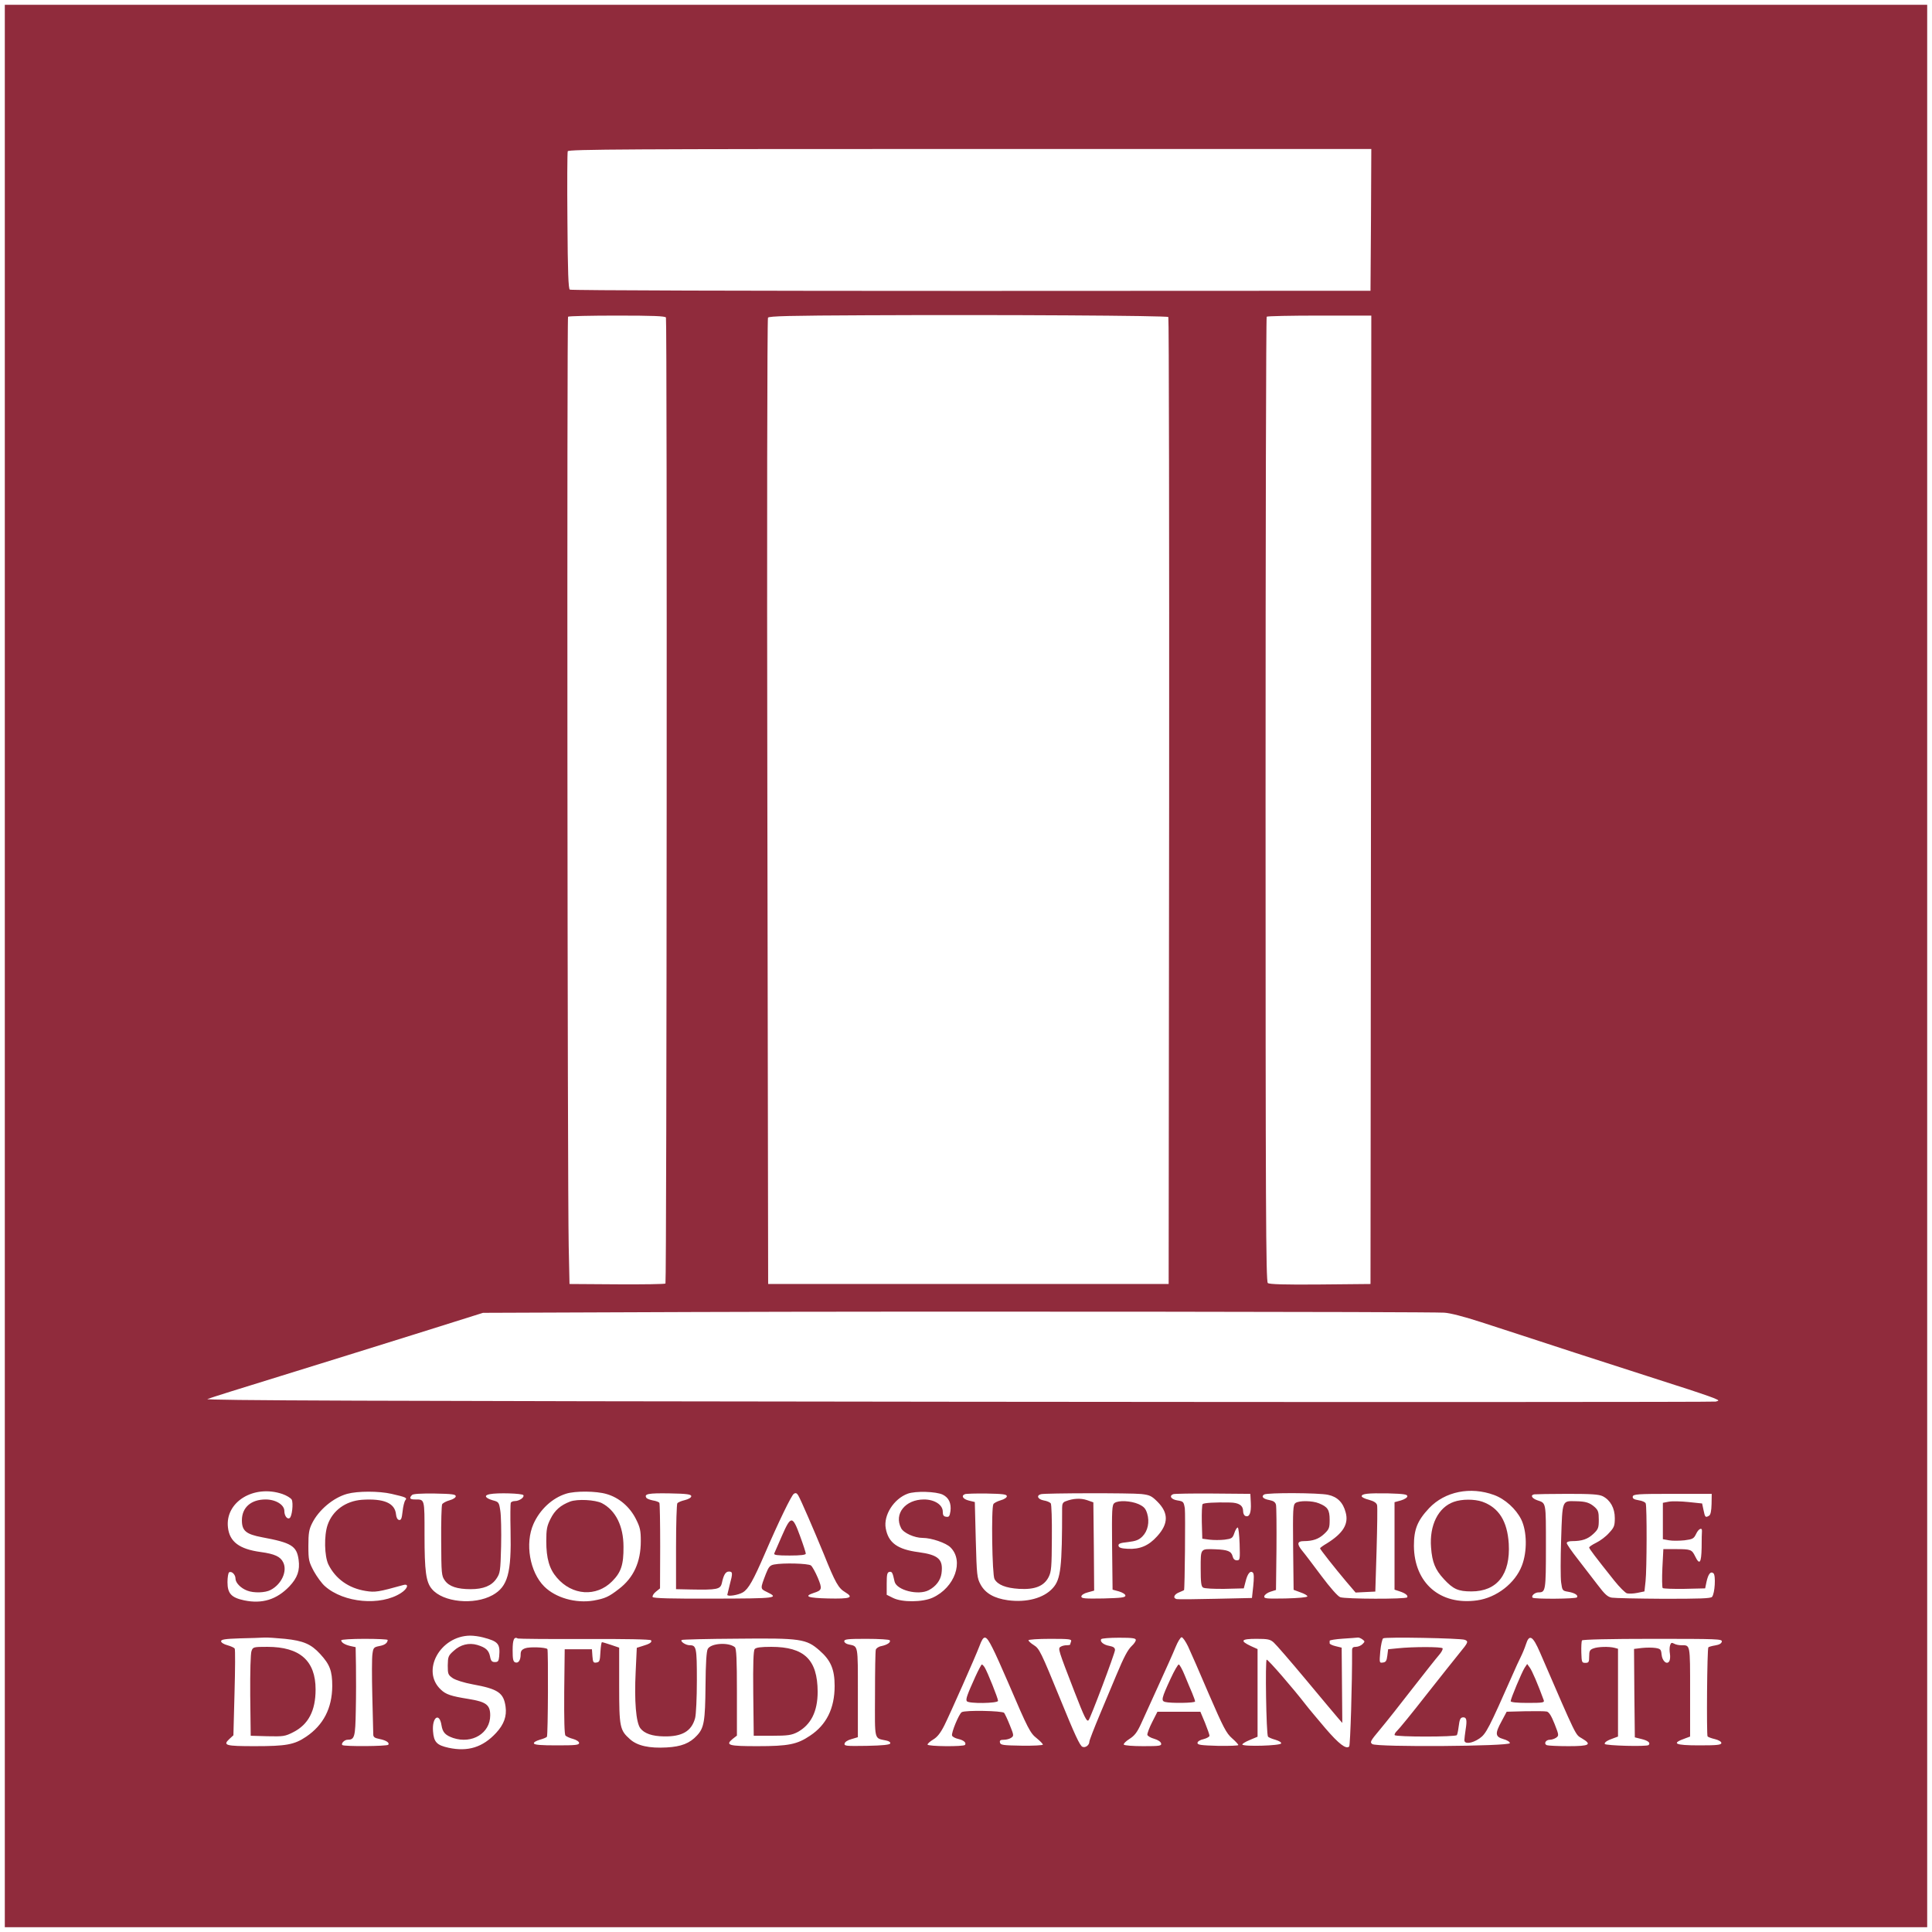
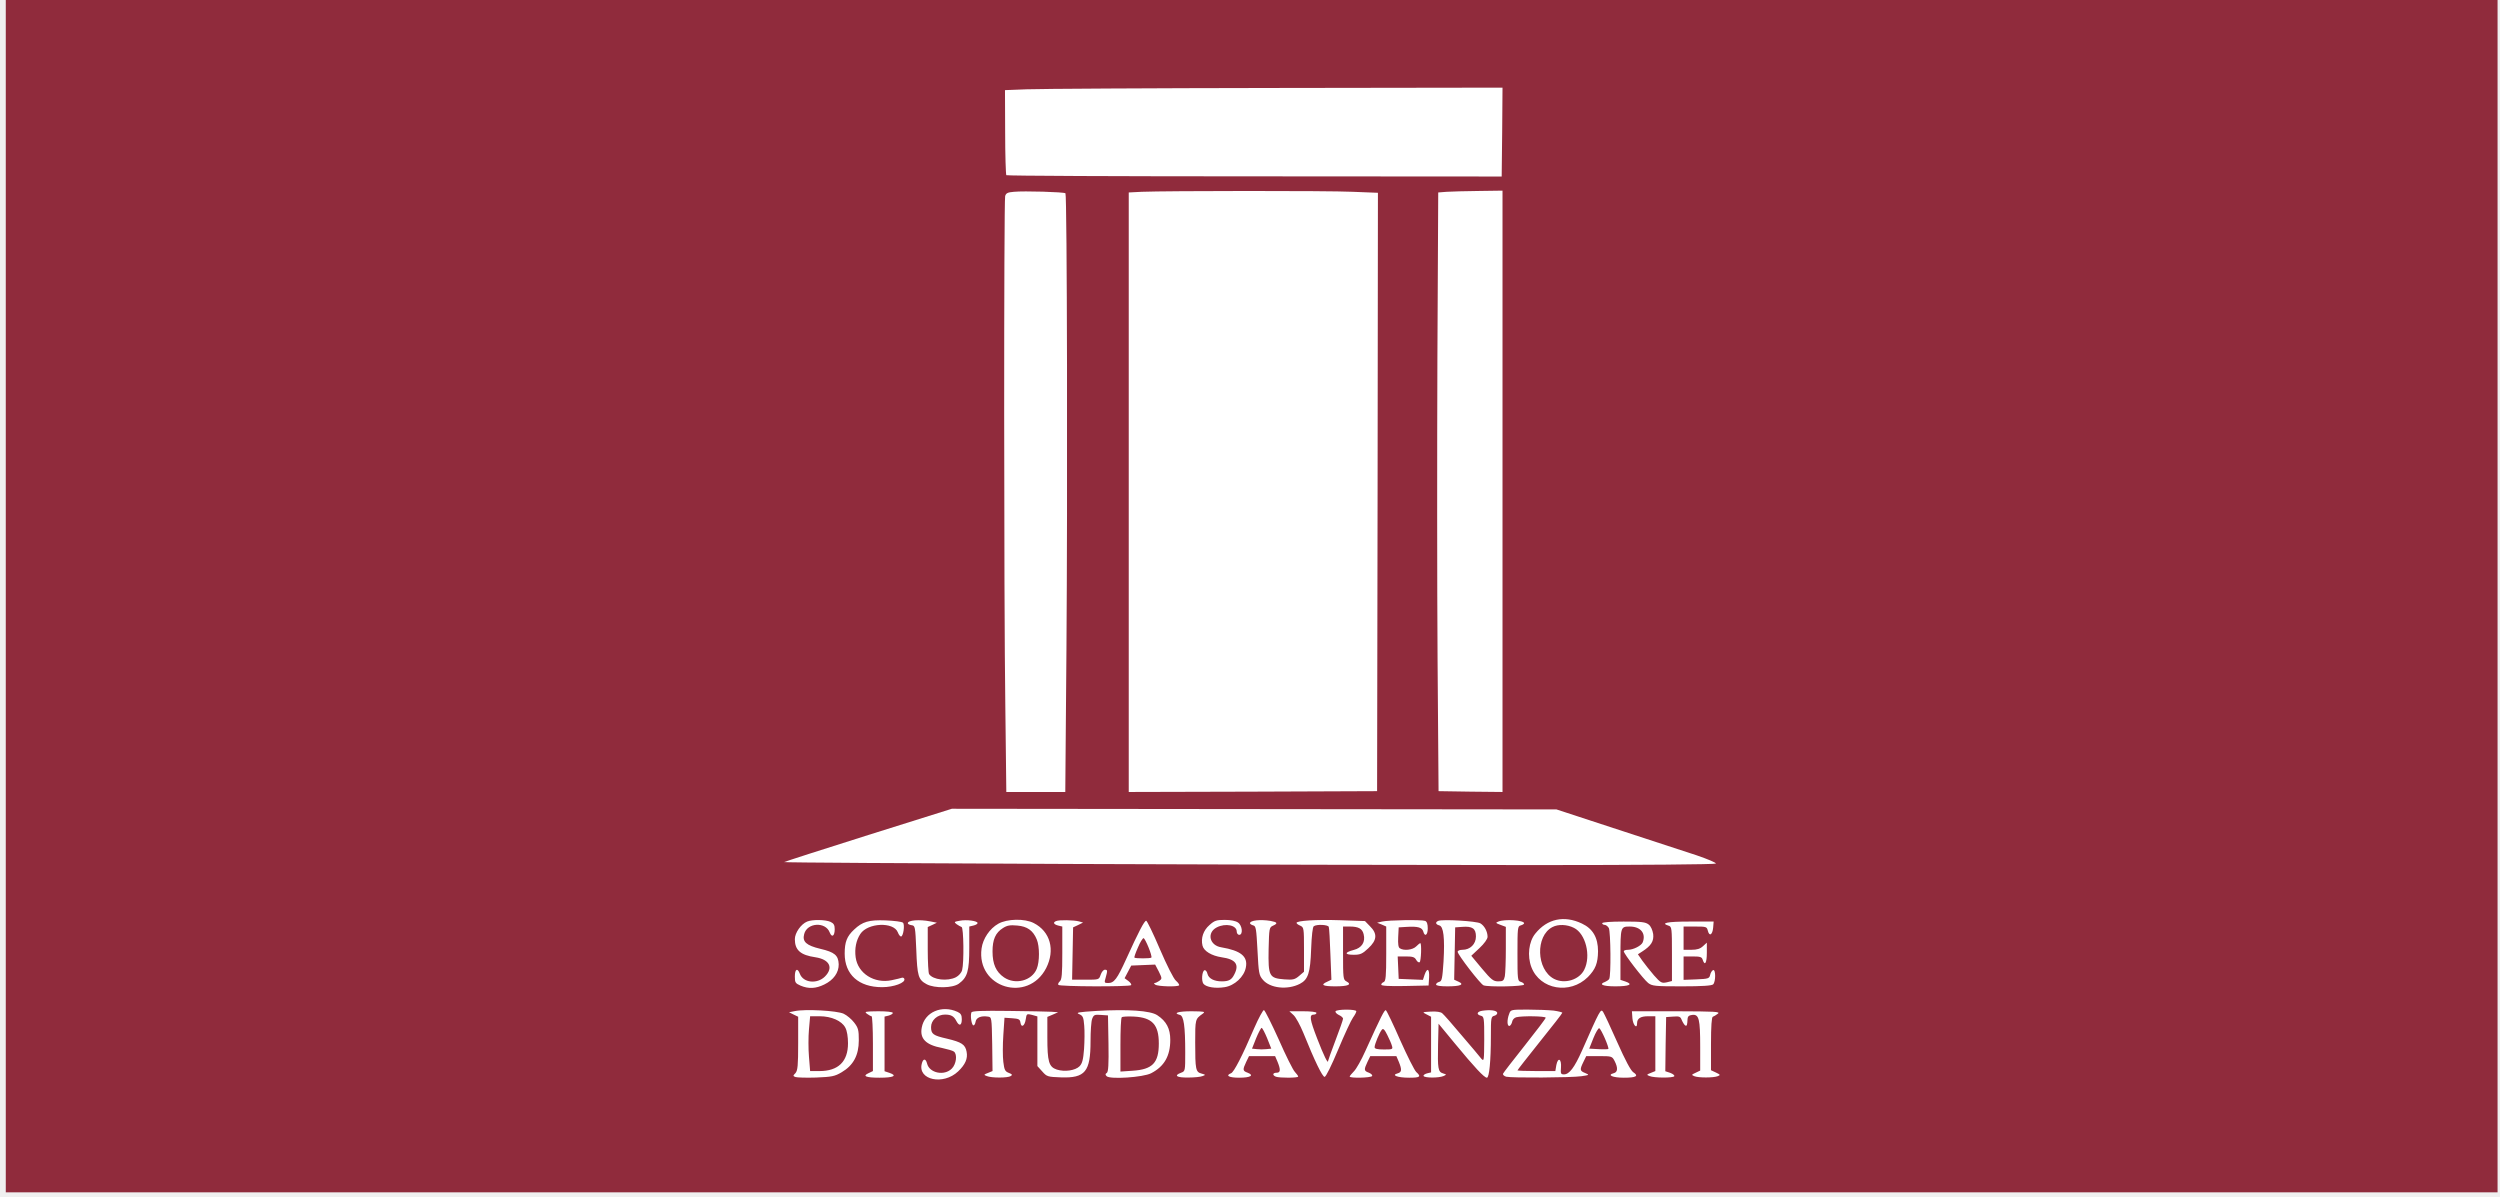
- <svg xmlns="http://www.w3.org/2000/svg" version="1.0" width="1200pt" height="1200pt" viewBox="-3 -3 1206 1206" preserveAspectRatio="xMidYMid meet">
-   <g id="deeditor_bgCarrier" stroke-width="0">
-     <rect id="dee_c_e" x="-3" y="-3" width="1206" height="1206" rx="0" fill="#ffffff" strokewidth="0" />
+ <svg xmlns="http://www.w3.org/2000/svg" viewBox="-3 2.242 1503.985 719.975" preserveAspectRatio="xMidYMid meet" version="1.0" style="max-height: 500px" width="1505" height="720">
+   <g stroke-width="0">
+     <rect fill="#ffffff" rx="0" height="650" width="800" y="30" x="250" />
  </g>
-   <g transform="translate(0,1200) scale(0.1,-0.1)" fill="#902b3c" stroke="none">
-     <path d="M0 6000 l0 -6000 6000 0 6000 0 0 6000 0 6000 -6000 0 -6000 0 0 -6000z m8528 4658 l-3 -443 -2493 -1 c-1371 0 -2498 3 -2505 8 -9 5 -13 107 -15 429 -2 232 -1 428 2 435 5 12 391 14 2511 14 l2505 0 -2 -442z m-1265 -607 c4 -4 6 -1364 5 -3022 l-3 -3014 -1250 0 -1250 0 -5 3010 c-3 1689 -1 3015 4 3022 6 10 144 13 610 15 842 4 1880 -2 1889 -11z m-3136 -3 c8 -13 5 -6017 -3 -6030 -3 -4 -138 -6 -302 -5 l-297 2 -5 235 c-8 372 -12 5795 -4 5803 4 4 141 7 305 7 227 0 300 -3 306 -12z m4401 -3010 l-3 -3023 -314 -3 c-223 -2 -318 1 -327 9 -12 10 -14 485 -14 3019 0 1653 3 3010 7 3013 3 4 152 7 330 7 l323 0 -2 -3022z m457 -3202 c37 -2 125 -25 230 -59 94 -30 359 -117 589 -192 231 -75 510 -165 620 -200 111 -35 219 -72 241 -81 38 -16 39 -17 15 -23 -14 -3 -2144 -4 -4735 -1 -3721 4 -4704 8 -4680 17 17 7 221 71 455 143 234 72 614 191 845 263 l420 132 1305 5 c1357 5 4590 2 4695 -4z m311 -1138 c69 -25 137 -87 170 -153 36 -74 38 -200 4 -288 -42 -110 -158 -200 -280 -217 -230 -32 -392 108 -394 340 0 103 21 157 95 236 99 104 258 136 405 82z m-7563 6 c26 -9 52 -25 58 -35 11 -22 2 -106 -13 -115 -15 -10 -33 14 -33 44 0 39 -54 72 -117 72 -91 0 -148 -50 -148 -130 0 -65 25 -87 126 -106 183 -34 216 -54 228 -140 9 -67 -7 -113 -58 -167 -79 -82 -169 -110 -281 -87 -81 17 -105 43 -105 114 0 30 5 58 10 61 16 10 40 -14 40 -39 0 -26 33 -60 73 -75 40 -16 113 -14 146 4 68 35 106 117 79 172 -17 36 -53 53 -141 65 -133 18 -194 64 -204 153 -19 159 161 270 340 209z m681 1 c92 -21 99 -25 86 -40 -6 -8 -14 -39 -17 -70 -5 -44 -9 -55 -22 -53 -10 2 -17 15 -19 35 -7 71 -76 100 -213 91 -102 -8 -183 -67 -214 -157 -23 -67 -20 -195 5 -247 44 -89 126 -148 232 -165 60 -10 81 -6 236 37 37 10 27 -23 -15 -50 -127 -82 -356 -62 -474 42 -20 17 -51 60 -70 94 -31 59 -34 69 -34 158 0 79 4 103 23 141 41 83 132 160 219 184 66 18 198 18 277 0z m1342 -1 c78 -22 145 -80 183 -155 27 -53 31 -73 31 -139 0 -131 -45 -229 -137 -299 -63 -49 -86 -59 -157 -72 -112 -19 -238 17 -309 88 -90 90 -121 268 -67 390 40 90 117 162 204 189 57 18 188 17 252 -2z m2099 -4 c38 -19 54 -54 48 -103 -5 -32 -9 -38 -27 -35 -16 2 -21 10 -21 32 0 43 -52 76 -117 76 -117 0 -189 -90 -143 -179 15 -30 83 -61 135 -61 54 0 145 -31 173 -59 86 -85 27 -251 -111 -314 -64 -29 -190 -30 -247 -2 l-40 20 0 70 c0 57 3 70 17 73 16 3 20 -4 32 -60 12 -54 148 -89 214 -54 44 23 73 61 79 104 12 88 -18 116 -143 133 -132 17 -189 59 -205 149 -15 81 50 184 137 216 49 18 177 14 219 -6z m-3040 -10 c0 -8 -16 -19 -38 -25 -22 -6 -42 -17 -47 -25 -4 -8 -7 -112 -6 -230 1 -204 2 -217 23 -246 26 -37 77 -54 161 -54 79 0 131 21 161 66 23 34 25 45 29 202 2 92 0 192 -5 222 -8 53 -10 55 -48 65 -47 14 -56 31 -18 38 49 10 203 5 210 -6 8 -13 -25 -37 -53 -37 -12 0 -24 -5 -26 -12 -2 -6 -3 -83 -1 -170 6 -267 -17 -352 -112 -405 -115 -64 -310 -45 -379 38 -37 43 -46 111 -46 338 0 229 2 221 -61 221 -31 0 -36 9 -17 28 7 7 54 10 142 9 108 -2 131 -5 131 -17z m1470 0 c0 -8 -16 -18 -40 -24 -22 -5 -43 -14 -47 -20 -4 -6 -8 -129 -8 -273 l0 -263 93 -2 c163 -3 184 1 193 40 11 51 23 72 44 72 24 0 25 -9 5 -83 -8 -32 -15 -60 -15 -62 0 -13 69 -2 97 15 35 21 65 74 138 243 85 197 165 362 180 372 12 8 19 5 28 -10 16 -27 96 -212 159 -365 73 -182 92 -214 134 -239 56 -34 33 -42 -107 -39 -126 3 -154 13 -91 34 54 17 56 25 27 95 -15 35 -34 70 -43 77 -17 13 -174 17 -230 6 -26 -5 -34 -15 -51 -58 -36 -94 -36 -93 5 -113 81 -39 63 -41 -330 -42 -264 -1 -377 2 -382 10 -3 6 5 21 20 33 l26 21 1 262 c0 144 -2 267 -5 272 -3 5 -21 12 -41 15 -19 4 -37 11 -40 16 -16 25 12 30 143 28 112 -2 137 -6 137 -18z m1970 0 c0 -8 -16 -19 -38 -25 -21 -6 -42 -17 -46 -24 -14 -22 -8 -443 7 -468 20 -36 71 -56 153 -61 99 -6 156 17 185 74 17 34 19 63 20 244 1 113 -2 210 -7 216 -6 7 -25 15 -44 18 -37 7 -48 31 -17 39 27 7 560 8 626 1 52 -6 64 -11 101 -48 70 -70 70 -137 -2 -216 -53 -59 -108 -82 -183 -78 -41 2 -56 7 -58 19 -2 13 10 18 59 23 49 6 68 13 90 35 34 34 46 90 30 143 -10 32 -20 43 -54 59 -48 21 -125 25 -150 7 -16 -12 -17 -38 -15 -277 l3 -264 40 -11 c23 -7 40 -18 40 -26 0 -12 -25 -15 -137 -18 -117 -2 -138 0 -138 12 0 9 16 20 40 26 l40 11 -2 275 -3 276 -40 14 c-39 13 -86 11 -132 -7 -18 -6 -23 -16 -23 -41 0 -370 -8 -446 -58 -501 -56 -63 -164 -92 -281 -76 -85 12 -140 43 -170 98 -22 41 -24 55 -30 279 l-6 236 -37 9 c-37 9 -50 30 -25 40 6 3 68 5 137 4 102 -2 125 -5 125 -17z m1523 -43 c3 -61 -9 -90 -34 -80 -8 3 -14 16 -14 28 0 38 -26 55 -83 56 -91 2 -162 -2 -170 -10 -4 -4 -6 -55 -5 -112 l3 -104 45 -6 c25 -3 67 -3 94 0 45 6 50 9 61 41 6 19 16 35 21 35 5 0 10 -46 12 -102 3 -98 2 -103 -17 -103 -14 0 -23 9 -27 26 -8 31 -31 40 -107 43 -95 3 -92 7 -92 -119 0 -87 3 -113 15 -120 8 -6 69 -9 135 -8 l119 3 11 42 c12 50 30 72 46 56 7 -7 7 -35 2 -84 l-8 -74 -226 -5 c-124 -3 -233 -4 -243 -2 -26 5 -19 29 14 42 17 7 30 13 31 14 5 8 9 478 5 510 -7 42 -9 44 -46 50 -39 6 -54 28 -27 39 6 3 118 5 247 4 l235 -2 3 -58z m482 52 c58 -12 94 -48 110 -110 20 -72 -16 -130 -117 -193 -24 -14 -43 -28 -43 -31 0 -6 93 -124 163 -207 l59 -69 61 3 62 3 8 260 c4 143 6 269 3 280 -4 14 -19 24 -51 33 -25 6 -45 16 -45 22 0 16 39 20 165 18 98 -3 120 -6 120 -18 0 -8 -17 -19 -40 -26 l-40 -11 0 -273 0 -273 30 -10 c38 -12 56 -27 49 -38 -7 -12 -386 -11 -418 1 -15 5 -64 61 -117 132 -51 68 -105 140 -122 160 -33 41 -29 58 12 58 56 0 93 13 127 45 31 29 34 38 34 88 0 62 -12 81 -67 103 -41 17 -124 18 -146 2 -16 -12 -17 -38 -15 -278 l3 -264 43 -16 c24 -8 43 -19 43 -25 -1 -6 -56 -11 -137 -13 -122 -2 -135 -1 -132 14 2 9 19 22 38 28 l35 11 3 255 c1 140 0 265 -3 277 -4 16 -15 24 -40 29 -40 7 -54 22 -34 35 20 12 340 11 399 -2z m1715 -9 c47 -24 75 -74 75 -136 0 -48 -4 -59 -36 -93 -19 -22 -55 -49 -80 -61 -24 -12 -44 -25 -44 -30 0 -7 35 -54 157 -207 32 -40 68 -76 79 -79 12 -3 41 -2 65 3 l44 9 7 64 c8 73 9 465 1 485 -2 8 -22 17 -44 20 -30 5 -39 11 -37 23 3 15 28 17 248 17 l245 0 -1 -63 c-1 -43 -6 -67 -15 -73 -23 -14 -26 -11 -35 34 l-9 42 -86 9 c-47 5 -103 6 -123 2 l-36 -7 0 -114 0 -113 39 -7 c22 -4 65 -3 96 0 52 7 58 10 73 41 15 32 38 42 36 16 -1 -7 -2 -53 -2 -103 -2 -97 -13 -111 -41 -53 -20 41 -27 44 -117 44 l-81 0 -6 -117 c-3 -65 -2 -122 2 -126 4 -4 66 -6 136 -5 l129 3 8 39 c11 51 26 70 44 55 15 -13 9 -125 -9 -147 -8 -10 -75 -12 -301 -12 -160 1 -306 4 -324 7 -26 4 -44 20 -90 81 -31 41 -87 113 -124 161 -37 47 -68 92 -68 99 0 7 13 12 34 12 61 0 97 12 132 45 31 29 34 38 34 89 0 48 -4 59 -26 79 -31 27 -55 35 -117 36 -87 2 -84 11 -92 -237 -4 -121 -4 -242 0 -270 7 -50 8 -52 43 -58 42 -7 65 -22 56 -35 -6 -10 -267 -12 -277 -2 -11 11 14 33 37 33 44 0 46 10 46 286 0 282 2 270 -54 289 -34 12 -45 32 -19 37 9 1 103 3 208 3 149 0 196 -3 220 -15z m-6990 -881 c96 -25 108 -40 101 -119 -3 -29 -7 -35 -27 -35 -18 0 -25 7 -30 35 -8 39 -27 56 -80 72 -52 15 -105 2 -147 -37 -34 -30 -36 -37 -37 -91 0 -54 2 -59 32 -80 19 -12 69 -28 123 -38 160 -29 194 -53 206 -140 8 -59 -10 -110 -59 -163 -83 -90 -176 -119 -297 -93 -73 16 -92 35 -97 103 -7 88 40 121 53 37 7 -44 24 -62 73 -79 118 -39 231 30 231 141 0 66 -25 85 -137 103 -107 17 -140 28 -171 58 -125 116 -6 335 183 337 22 0 58 -5 80 -11z m-1236 -9 c115 -12 163 -33 219 -94 61 -66 76 -106 76 -201 -1 -138 -55 -243 -163 -316 -74 -50 -125 -59 -321 -59 -182 0 -201 5 -158 45 l25 23 7 266 c4 146 5 270 1 275 -3 6 -24 15 -45 21 -23 6 -40 17 -40 25 0 11 24 15 118 18 64 1 133 4 152 5 19 1 77 -3 129 -8z m1871 -1 c248 1 411 -2 414 -8 8 -12 -9 -23 -54 -36 l-35 -11 -7 -149 c-9 -183 2 -317 29 -353 25 -33 74 -50 148 -51 114 -2 172 33 194 114 6 22 11 126 11 236 0 205 -3 219 -45 219 -25 0 -62 25 -49 33 5 3 162 7 349 8 393 4 428 -1 511 -74 70 -61 94 -118 94 -221 0 -140 -51 -243 -154 -311 -80 -54 -135 -65 -328 -65 -180 0 -202 6 -155 45 l27 21 0 271 c0 205 -3 273 -13 281 -39 32 -149 25 -169 -11 -8 -15 -13 -89 -14 -228 -2 -223 -9 -265 -53 -312 -45 -49 -98 -70 -190 -75 -108 -6 -182 10 -228 51 -64 57 -68 74 -68 337 l0 235 -50 17 c-27 9 -53 17 -57 17 -4 1 -8 -27 -10 -61 -3 -56 -5 -63 -25 -66 -19 -3 -22 2 -25 40 l-3 43 -85 0 -85 0 -3 -264 c-1 -176 1 -268 8 -275 6 -6 28 -16 48 -21 21 -6 37 -17 37 -25 0 -13 -23 -15 -139 -15 -99 0 -140 3 -143 12 -3 7 13 16 36 23 22 6 42 14 45 19 7 11 9 541 3 547 -11 12 -114 15 -139 5 -21 -8 -28 -17 -28 -38 0 -37 -14 -57 -34 -50 -13 5 -16 21 -16 76 0 66 9 87 33 73 5 -2 193 -4 417 -3z m2545 -55 c17 -32 61 -131 99 -219 124 -290 137 -314 178 -346 21 -17 38 -35 38 -39 0 -5 -60 -8 -132 -7 -118 2 -133 4 -136 20 -3 13 3 17 25 17 16 0 37 6 46 13 16 11 16 16 -9 77 -14 36 -31 71 -36 78 -12 13 -244 18 -265 4 -17 -11 -66 -129 -60 -146 3 -8 21 -17 39 -21 34 -8 51 -23 42 -37 -8 -12 -234 -10 -234 2 0 6 16 20 36 32 25 15 45 40 70 90 33 66 195 431 218 493 27 73 40 71 81 -11z m895 49 c0 -8 -11 -24 -24 -36 -26 -25 -48 -65 -99 -187 -20 -47 -65 -155 -101 -241 -36 -86 -66 -163 -66 -171 0 -21 -24 -40 -43 -32 -16 6 -49 78 -137 294 -123 301 -132 319 -167 341 -18 11 -33 25 -33 30 0 5 60 9 136 9 120 0 135 -2 130 -16 -3 -9 -6 -18 -6 -20 0 -2 -10 -4 -22 -4 -13 0 -30 -4 -38 -10 -17 -10 -14 -19 87 -280 63 -162 77 -190 88 -178 12 12 165 419 165 438 0 14 -9 21 -35 26 -36 6 -61 27 -51 42 3 5 53 9 111 9 83 0 105 -3 105 -14z m326 -40 c15 -32 74 -166 130 -298 91 -210 109 -244 144 -275 22 -19 40 -39 40 -43 0 -4 -57 -6 -127 -5 -106 3 -128 6 -128 18 0 9 15 19 38 24 20 5 37 15 37 21 0 7 -13 43 -28 81 l-29 69 -134 0 -134 0 -33 -65 c-18 -35 -31 -71 -30 -79 2 -8 21 -19 43 -25 24 -7 41 -19 43 -29 3 -15 -8 -17 -112 -17 -63 0 -118 4 -121 10 -3 5 13 21 35 35 32 20 48 41 72 93 17 37 66 146 110 242 44 96 92 203 106 238 14 34 31 62 38 62 7 0 25 -26 40 -57z m1088 44 c17 -13 17 -14 1 -30 -9 -9 -27 -17 -41 -17 -18 0 -24 -5 -24 -22 1 -203 -11 -593 -18 -600 -19 -19 -64 15 -149 114 -48 57 -104 123 -123 148 -78 101 -233 280 -243 280 -10 0 -3 -462 8 -480 3 -5 24 -14 46 -20 23 -7 39 -16 36 -23 -4 -14 -234 -21 -242 -7 -2 4 18 17 45 28 l50 21 0 273 0 274 -42 19 c-70 33 -61 45 34 45 72 0 87 -3 109 -23 14 -12 104 -116 200 -231 96 -115 186 -223 201 -240 l27 -31 -2 235 -2 235 -37 9 c-21 5 -38 13 -38 18 0 4 0 11 0 16 0 4 37 10 82 13 46 3 88 6 94 7 5 1 18 -4 28 -11z m639 -3 c25 -9 22 -17 -31 -81 -26 -32 -120 -150 -209 -263 -88 -113 -170 -213 -182 -224 -11 -10 -18 -23 -15 -27 7 -12 381 -12 388 0 3 4 8 27 11 51 6 49 11 60 30 60 20 0 23 -20 14 -75 -4 -28 -8 -58 -8 -67 -1 -27 47 -22 94 10 42 29 58 61 211 407 14 33 35 78 46 100 11 22 26 58 33 80 21 67 43 54 88 -50 234 -541 220 -511 261 -536 66 -39 49 -49 -83 -49 -66 0 -126 3 -135 6 -21 8 -8 34 18 34 12 0 30 6 40 13 18 13 17 17 -10 86 -20 50 -34 73 -48 77 -12 3 -73 3 -136 2 l-115 -3 -32 -60 c-42 -77 -40 -96 12 -111 22 -6 40 -17 40 -25 0 -20 -831 -26 -859 -6 -16 12 -12 19 49 92 37 44 128 159 202 255 75 96 149 190 165 208 16 18 26 37 23 43 -7 10 -186 10 -280 0 l-60 -6 -5 -40 c-4 -32 -9 -41 -28 -43 -22 -3 -22 -2 -16 70 4 40 12 77 18 81 12 10 483 1 509 -9z m-6723 -1 c-1 -19 -18 -32 -52 -38 -34 -7 -38 -10 -43 -49 -4 -23 -4 -140 -1 -261 3 -121 6 -230 6 -241 0 -17 8 -23 38 -29 41 -8 65 -23 56 -36 -6 -10 -277 -12 -287 -2 -10 9 13 33 32 33 45 0 49 17 52 185 2 88 2 213 1 277 l-2 116 -32 7 c-35 8 -58 22 -58 36 0 5 65 9 145 9 80 0 145 -3 145 -7z m3134 -2 c8 -12 -14 -28 -51 -36 -18 -3 -34 -14 -36 -23 -3 -9 -5 -135 -5 -280 -1 -294 -7 -270 71 -287 16 -3 27 -11 24 -18 -2 -8 -45 -13 -146 -15 -129 -2 -142 -1 -139 14 2 10 19 22 43 28 l40 12 0 278 c0 303 3 288 -57 301 -16 3 -28 12 -28 20 0 13 23 15 139 15 77 0 142 -4 145 -9z m5194 -8 c-2 -12 -16 -20 -41 -24 -20 -3 -40 -9 -43 -12 -8 -7 -12 -544 -5 -556 3 -4 24 -12 46 -17 24 -6 40 -16 40 -24 0 -12 -24 -15 -137 -15 -156 0 -179 12 -85 45 l27 10 0 279 c0 303 2 291 -56 291 -14 0 -34 4 -44 10 -15 8 -20 6 -25 -11 -4 -11 -4 -35 -1 -52 3 -18 1 -39 -4 -47 -15 -24 -44 1 -48 42 -3 32 -7 36 -38 41 -19 3 -57 3 -85 0 l-49 -6 2 -276 3 -276 40 -10 c42 -10 60 -24 46 -38 -11 -11 -270 -4 -274 7 -2 10 15 22 56 36 l27 10 0 274 0 274 -22 6 c-35 9 -104 7 -132 -4 -22 -8 -26 -16 -26 -50 0 -35 -3 -40 -24 -40 -22 0 -23 4 -25 65 -1 36 1 70 4 75 4 6 174 10 441 10 408 0 435 -1 432 -17z" fill="#902b3c" />
-     <path d="M9045 2655 c-97 -34 -153 -146 -142 -285 7 -93 26 -138 79 -196 59 -64 90 -78 173 -78 161 0 244 107 233 298 -9 141 -62 225 -165 262 -49 17 -128 17 -178 -1z" fill="#902b3c" />
-     <path d="M3529 2657 c-60 -23 -96 -54 -123 -109 -22 -44 -26 -65 -26 -138 0 -108 19 -174 66 -228 95 -112 247 -122 345 -23 56 56 72 104 71 216 0 129 -49 227 -135 272 -42 21 -152 27 -198 10z" fill="#902b3c" />
-     <path d="M4851 2443 c-24 -54 -45 -104 -48 -110 -4 -10 19 -13 96 -13 70 0 101 4 101 12 0 6 -16 56 -36 110 -47 129 -57 129 -113 1z" fill="#902b3c" />
-     <path d="M1540 1724 c-6 -16 -9 -129 -8 -278 l3 -251 105 -3 c98 -2 109 -1 160 25 95 48 140 134 140 267 0 179 -98 266 -301 266 -87 0 -90 -1 -99 -26z" fill="#902b3c" />
-     <path d="M4681 1736 c-8 -9 -11 -91 -9 -277 l3 -264 115 0 c99 0 121 4 157 22 85 46 127 129 127 253 -1 200 -83 280 -290 280 -65 0 -95 -4 -103 -14z" fill="#902b3c" />
-     <path d="M6058 1563 c-50 -111 -61 -140 -53 -152 10 -17 195 -14 195 2 0 16 -66 180 -83 208 -6 10 -15 19 -18 19 -3 0 -22 -35 -41 -77z" fill="#902b3c" />
-     <path d="M7278 1553 c-58 -125 -61 -140 -35 -147 35 -9 187 -7 187 3 0 5 -8 28 -18 52 -11 24 -31 74 -47 112 -15 37 -32 67 -37 67 -5 0 -28 -39 -50 -87z" fill="#902b3c" />
-     <path d="M9487 1619 c-18 -28 -87 -193 -87 -208 0 -7 38 -11 106 -11 97 0 106 2 100 18 -35 96 -73 185 -87 203 l-16 22 -16 -24z" fill="#902b3c" />
+   <g stroke="none" fill="#902b3c" transform="translate(0,720) scale(0.1,-0.1)">
+     <path fill="#902b3c" d="M0 3600 l0 -3600 7500 0 7500 0 0 3600 0 3600 -7500 0 -7500 0 0 -3600z m9008 2783 l-3 -268 -1487 1 c-818 0 -1491 3 -1495 7 -3 4 -7 121 -7 260 l-1 252 130 5 c72 3 745 7 1498 8 l1367 2 -2 -267z m-2629 -369 c10 -9 13 -1824 6 -2741 l-7 -863 -178 0 -177 0 -6 518 c-9 639 -9 3039 -1 3069 5 18 15 23 53 26 58 6 303 -1 310 -9z m1729 9 l152 -6 -2 -1801 -3 -1801 -747 -3 -748 -2 0 1805 0 1804 78 4 c151 6 1121 7 1270 0z m902 -1803 l0 -1810 -192 2 -193 3 -6 800 c-3 440 -3 1251 -1 1802 l5 1002 51 4 c28 2 115 4 194 5 l142 2 0 -1810z m685 -2033 c198 -65 415 -136 483 -158 67 -23 120 -45 116 -50 -3 -5 -442 -9 -1083 -9 -1455 0 -4532 12 -4526 18 2 2 231 76 507 163 l503 158 1820 -2 1820 -2 360 -118z m-207 -569 c66 -31 97 -85 97 -167 -1 -72 -15 -108 -61 -155 -108 -107 -288 -76 -340 59 -26 68 -16 154 23 202 72 90 174 112 281 61z m-4523 10 c19 -9 25 -19 25 -44 0 -41 -17 -53 -30 -20 -25 67 -137 60 -154 -10 -12 -45 13 -68 97 -88 86 -20 109 -39 111 -93 1 -50 -31 -95 -87 -122 -51 -25 -94 -27 -142 -7 -32 14 -35 19 -35 55 0 46 16 54 30 17 20 -55 104 -64 151 -17 53 53 28 103 -57 116 -90 13 -124 43 -124 109 0 38 37 91 74 106 31 13 111 12 141 -2z m436 -5 c12 -12 2 -83 -12 -83 -5 0 -14 11 -19 25 -25 65 -182 58 -226 -10 -25 -38 -35 -88 -28 -140 13 -97 112 -160 217 -138 29 6 57 13 62 15 6 1 12 -1 14 -7 9 -23 -63 -50 -134 -50 -141 0 -225 76 -225 202 0 70 13 104 57 145 50 47 88 59 190 55 51 -2 98 -8 104 -14z m164 8 l40 -8 -27 -13 -28 -13 0 -136 c0 -75 4 -141 8 -147 23 -35 111 -45 162 -19 17 9 33 27 37 43 12 45 9 255 -3 259 -6 2 -20 10 -30 17 -17 13 -16 15 19 21 41 8 107 -1 107 -14 0 -5 -11 -12 -25 -15 l-25 -6 0 -128 c0 -141 -11 -178 -63 -216 -37 -27 -146 -29 -194 -3 -50 27 -56 49 -62 207 -6 141 -7 145 -28 148 -13 2 -23 7 -23 12 0 18 69 24 135 11z m623 -10 c100 -51 130 -162 75 -271 -110 -213 -421 -119 -389 118 8 59 49 120 101 149 53 30 159 32 213 4z m272 10 l25 -7 -30 -15 -30 -14 -3 -158 -3 -157 81 0 c81 0 81 0 91 30 6 17 17 30 25 30 17 0 17 -5 5 -48 -9 -30 -8 -32 15 -32 36 0 54 24 109 145 75 165 109 230 120 230 5 0 42 -76 82 -170 43 -100 83 -179 97 -191 14 -12 22 -25 19 -28 -10 -10 -127 -7 -143 4 -8 5 -10 10 -4 10 5 0 18 6 28 13 17 13 17 15 -3 56 l-22 42 -72 -3 -72 -3 -20 -38 -20 -38 23 -17 c13 -10 20 -21 16 -25 -11 -10 -432 -9 -438 2 -3 5 1 14 9 21 12 10 15 43 15 171 l0 159 -25 6 c-27 7 -33 19 -12 27 18 8 108 6 137 -2z m958 -7 c26 -18 31 -74 7 -74 -8 0 -15 9 -15 20 0 38 -67 52 -120 25 -62 -32 -44 -109 27 -120 118 -20 161 -55 148 -121 -10 -56 -68 -110 -128 -119 -56 -9 -110 0 -127 20 -14 17 -9 77 6 82 7 2 15 -8 18 -22 7 -28 40 -45 86 -45 42 0 59 9 75 41 32 61 9 92 -76 104 -60 9 -107 37 -115 70 -11 45 5 92 42 124 30 27 42 31 92 31 36 0 66 -6 80 -16z m195 10 c43 -8 46 -15 15 -29 -22 -10 -23 -16 -26 -141 -3 -163 3 -175 95 -182 52 -4 63 -1 89 21 l29 25 0 134 c0 128 -1 133 -22 143 -13 5 -23 13 -23 17 0 13 116 21 262 16 l150 -5 30 -31 c46 -45 43 -84 -10 -133 -35 -33 -48 -39 -87 -39 -57 0 -58 14 -1 29 49 12 72 48 60 95 -8 33 -31 46 -83 46 l-41 0 0 -160 c0 -150 1 -160 20 -170 36 -19 11 -30 -66 -30 -77 0 -92 9 -49 28 l25 12 -6 152 c-3 84 -7 159 -10 166 -4 13 -71 17 -90 4 -7 -4 -13 -57 -16 -137 -5 -145 -18 -184 -68 -210 -74 -38 -180 -27 -223 25 -23 27 -25 40 -32 176 -7 131 -9 147 -26 151 -11 3 -19 9 -19 13 0 17 62 24 123 14z m931 0 c11 -4 16 -19 16 -45 0 -41 -18 -53 -27 -19 -7 25 -34 32 -99 28 l-49 -3 -3 -59 c-2 -41 1 -62 10 -67 24 -16 77 -10 98 11 11 11 22 20 25 20 9 0 5 -109 -4 -115 -6 -3 -15 4 -21 15 -9 16 -21 20 -61 20 l-50 0 3 -67 3 -68 73 -3 73 -3 10 31 c16 45 30 36 27 -17 l-3 -48 -142 -3 c-96 -2 -143 1 -143 8 0 6 7 13 15 16 12 5 15 34 15 170 l0 164 -27 12 -28 11 30 7 c37 9 238 12 259 4z m333 -15 c25 -15 43 -50 43 -81 0 -13 -20 -41 -49 -68 l-49 -46 64 -77 c57 -68 69 -77 98 -77 29 0 34 4 40 31 3 17 6 91 6 164 l0 133 -32 12 c-30 11 -31 13 -13 20 38 16 155 8 155 -10 0 -4 -9 -10 -20 -13 -19 -5 -20 -14 -20 -170 0 -156 1 -165 20 -170 11 -3 20 -10 20 -16 0 -12 -215 -16 -244 -5 -19 7 -156 185 -156 202 0 7 13 12 29 12 46 0 81 34 81 80 0 48 -21 63 -83 58 l-42 -3 -3 -158 -3 -157 26 -12 c38 -17 12 -28 -67 -28 -43 0 -68 4 -68 11 0 6 8 13 19 16 16 4 19 19 26 123 8 143 0 211 -26 217 -22 6 -25 19 -6 27 24 11 232 -1 254 -15z m1013 -7 c13 -10 23 -33 27 -57 5 -43 -12 -71 -67 -106 l-25 -16 27 -39 c15 -21 47 -61 70 -88 40 -45 46 -48 76 -42 l32 8 0 163 c0 155 -1 164 -20 170 -52 16 -9 25 126 25 l145 0 -3 -37 c-4 -43 -23 -55 -32 -18 -6 24 -10 25 -76 25 l-70 0 0 -70 0 -70 47 0 c34 0 53 6 70 22 l23 21 0 -61 c0 -61 -12 -82 -25 -42 -5 17 -15 20 -61 20 l-54 0 0 -70 0 -71 77 3 c72 3 78 5 83 27 3 14 11 26 18 29 16 5 16 -70 0 -86 -8 -8 -65 -12 -189 -12 -162 0 -178 2 -202 20 -29 23 -147 176 -147 191 0 5 11 9 25 9 33 0 81 25 89 45 21 54 -13 95 -78 95 -55 0 -56 -2 -56 -183 l0 -138 30 -10 c49 -17 24 -29 -61 -29 -75 0 -103 12 -61 27 9 4 20 11 24 17 12 17 9 285 -2 307 -6 10 -17 19 -25 19 -8 0 -15 5 -15 10 0 6 50 10 129 10 108 0 132 -3 151 -18z m-4160 -526 c19 -9 25 -19 25 -44 0 -38 -15 -44 -32 -12 -15 30 -32 40 -69 40 -46 0 -84 -34 -84 -75 0 -42 12 -51 96 -70 88 -21 110 -35 118 -79 8 -41 -8 -77 -51 -118 -89 -85 -244 -52 -219 46 8 33 24 33 32 1 14 -57 104 -76 149 -30 27 27 34 85 13 102 -7 6 -40 15 -72 22 -97 18 -135 56 -122 123 17 93 121 138 216 94z m-686 -11 c19 -9 48 -33 63 -53 25 -32 28 -46 28 -107 0 -90 -33 -151 -103 -192 -42 -25 -59 -28 -154 -32 -59 -2 -115 0 -124 3 -16 6 -16 8 0 24 13 16 16 44 16 179 l0 160 -27 13 -28 14 35 7 c61 13 254 3 294 -16z m1251 12 l40 -3 -32 -14 -33 -14 0 -122 c0 -148 9 -179 57 -195 47 -15 111 -6 137 20 16 17 22 39 27 104 3 45 4 108 1 140 -4 51 -8 60 -31 70 -22 9 -5 12 104 19 189 11 326 2 367 -26 55 -36 78 -81 78 -148 0 -97 -36 -160 -115 -201 -48 -25 -248 -38 -268 -18 -9 9 -9 14 1 20 9 6 12 49 10 177 l-3 169 -43 3 c-38 3 -43 0 -52 -23 -6 -14 -10 -76 -10 -136 0 -183 -32 -222 -178 -217 -80 3 -85 4 -113 36 l-29 32 0 150 0 149 -32 9 c-32 8 -33 7 -38 -26 -6 -41 -27 -54 -32 -20 -3 20 -10 23 -50 26 l-46 3 -7 -105 c-4 -58 -4 -131 0 -161 6 -48 10 -57 33 -66 21 -8 23 -12 12 -19 -18 -12 -117 -12 -145 0 -19 7 -18 9 8 19 l27 11 -2 162 c-3 163 -3 163 -27 166 -40 6 -69 -6 -73 -31 -2 -12 -7 -22 -13 -22 -11 0 -20 59 -12 78 3 9 65 11 223 9 121 -1 237 -4 259 -5z m1368 -167 c42 -96 86 -184 97 -195 11 -12 20 -24 20 -28 0 -9 -112 -9 -134 -1 -23 9 -20 24 4 24 24 0 25 18 6 65 l-15 35 -79 0 -78 0 -17 -35 c-22 -47 -22 -54 9 -65 41 -16 17 -30 -52 -30 -61 0 -84 13 -48 27 17 6 68 105 139 271 27 62 54 111 59 109 6 -2 46 -82 89 -177z m467 170 c0 -6 -9 -23 -20 -38 -11 -15 -51 -101 -89 -192 -41 -98 -74 -165 -82 -165 -13 0 -60 96 -128 265 -19 46 -45 94 -59 107 l-25 23 82 0 c47 0 81 -4 81 -10 0 -5 -7 -10 -15 -10 -30 0 -26 -27 20 -146 39 -101 65 -154 65 -133 0 3 20 59 45 125 25 65 45 123 45 129 0 7 -12 17 -26 23 -14 7 -22 17 -19 22 8 13 125 13 125 0z m264 -174 c43 -96 86 -182 97 -192 31 -28 23 -34 -43 -34 -69 0 -110 15 -70 26 26 7 27 22 8 69 l-15 35 -79 0 -78 0 -17 -35 c-22 -47 -22 -54 9 -65 14 -6 22 -14 19 -20 -7 -11 -135 -14 -135 -3 0 3 12 18 26 32 14 14 45 69 68 121 96 212 116 251 124 246 5 -3 44 -84 86 -180z m584 166 c2 -7 -5 -16 -17 -19 -20 -5 -21 -12 -21 -122 0 -152 -10 -251 -24 -251 -16 0 -74 62 -192 205 l-99 120 -3 -125 c-3 -146 0 -165 30 -174 22 -7 22 -7 3 -16 -28 -12 -112 -12 -120 0 -3 5 6 12 20 16 l25 6 0 167 0 168 -27 14 c-28 14 -27 14 25 17 34 2 60 -2 69 -10 9 -7 62 -67 117 -133 56 -65 109 -128 118 -140 17 -19 17 -14 18 116 0 128 -1 137 -20 142 -29 7 -25 25 8 30 46 7 85 3 90 -11z m340 12 c28 -4 52 -10 52 -13 0 -4 -61 -82 -135 -174 -74 -93 -135 -170 -135 -173 0 -2 51 -4 114 -4 l114 0 6 36 c10 50 32 38 28 -15 -3 -36 -1 -41 18 -41 32 0 63 41 108 142 109 247 113 254 127 235 7 -11 46 -93 86 -184 48 -108 81 -170 96 -180 35 -23 18 -33 -57 -33 -67 0 -103 16 -61 27 25 6 27 32 6 73 -15 29 -17 30 -93 30 l-78 0 -17 -35 c-23 -47 -22 -54 11 -67 26 -11 26 -12 -23 -19 -61 -9 -421 -11 -453 -3 -13 4 -21 12 -19 18 3 7 62 83 131 170 69 87 126 162 126 167 0 10 -143 12 -177 3 -12 -3 -23 -15 -25 -27 -2 -11 -9 -22 -15 -25 -16 -5 -17 36 -3 72 9 26 11 26 112 26 57 0 127 -3 156 -6z m-3978 -14 c0 -5 -11 -12 -25 -16 l-25 -6 0 -165 0 -164 30 -10 c49 -17 24 -29 -60 -29 -83 0 -106 10 -65 28 l25 12 0 165 c0 91 -4 165 -8 165 -5 0 -17 7 -28 15 -17 13 -11 14 69 15 50 0 87 -4 87 -10z m1865 -5 c-45 -32 -45 -32 -45 -173 0 -163 3 -178 38 -187 25 -7 26 -8 7 -15 -11 -5 -50 -9 -87 -9 -70 -1 -89 12 -43 29 25 9 25 11 25 122 0 160 -9 220 -32 226 -44 11 -11 22 70 22 78 -1 85 -2 67 -15z m3101 0 c-10 -8 -24 -16 -30 -18 -7 -2 -11 -57 -11 -163 l0 -159 30 -14 c27 -13 28 -15 10 -22 -26 -10 -115 -10 -140 0 -19 8 -18 9 8 21 l27 13 0 143 c0 167 -7 197 -48 192 -19 -2 -27 -9 -28 -23 -2 -40 -4 -46 -15 -40 -5 4 -14 18 -20 32 -8 21 -14 24 -51 21 l-43 -3 -3 -163 -2 -163 30 -10 c16 -6 27 -15 24 -20 -6 -11 -122 -11 -149 1 -19 7 -18 9 8 19 l27 11 0 165 0 165 -43 0 c-46 0 -67 -13 -67 -43 0 -37 -25 -10 -28 31 l-3 42 268 0 c235 -1 266 -2 249 -15z" />
+     <path fill="#902b3c" d="M9311 1597 c-104 -53 -98 -256 9 -312 64 -33 152 -6 182 55 42 83 9 217 -62 252 -41 21 -95 23 -129 5z" />
+     <path fill="#902b3c" d="M6003 1591 c-45 -28 -63 -69 -63 -141 0 -76 21 -123 69 -156 68 -46 167 -21 197 51 18 43 18 136 0 178 -22 53 -57 78 -117 83 -43 4 -61 1 -86 -15z" />
+     <path fill="#902b3c" d="M6815 1473 c-14 -31 -23 -58 -21 -60 6 -6 96 -6 102 0 8 7 -37 117 -47 117 -5 0 -21 -25 -34 -57z" />
+     <path fill="#902b3c" d="M4835 981 c-4 -44 -4 -118 0 -165 l7 -86 57 0 c112 0 171 57 171 167 0 39 -6 76 -16 94 -21 41 -84 69 -155 69 l-57 0 -7 -79z" />
+     <path fill="#902b3c" d="M6718 1054 c-5 -4 -8 -79 -8 -167 l0 -160 74 5 c119 8 157 47 157 164 0 113 -39 156 -149 162 -37 2 -70 0 -74 -4z" />
+     <path fill="#902b3c" d="M7527 928 l-25 -63 29 -3 c16 -2 42 -2 58 0 l29 3 -25 63 c-14 34 -29 62 -33 62 -4 0 -19 -28 -33 -62z" />
+     <path fill="#902b3c" d="M8283 978 c-14 -17 -43 -87 -43 -104 0 -10 15 -14 56 -14 53 0 55 1 48 23 -3 12 -16 41 -28 65 -17 34 -25 41 -33 30z" />
+     <path fill="#902b3c" d="M9557 928 l-25 -63 55 -3 c30 -2 57 -1 60 1 6 7 -43 121 -55 125 -5 1 -21 -25 -35 -60z" />
  </g>
</svg>
